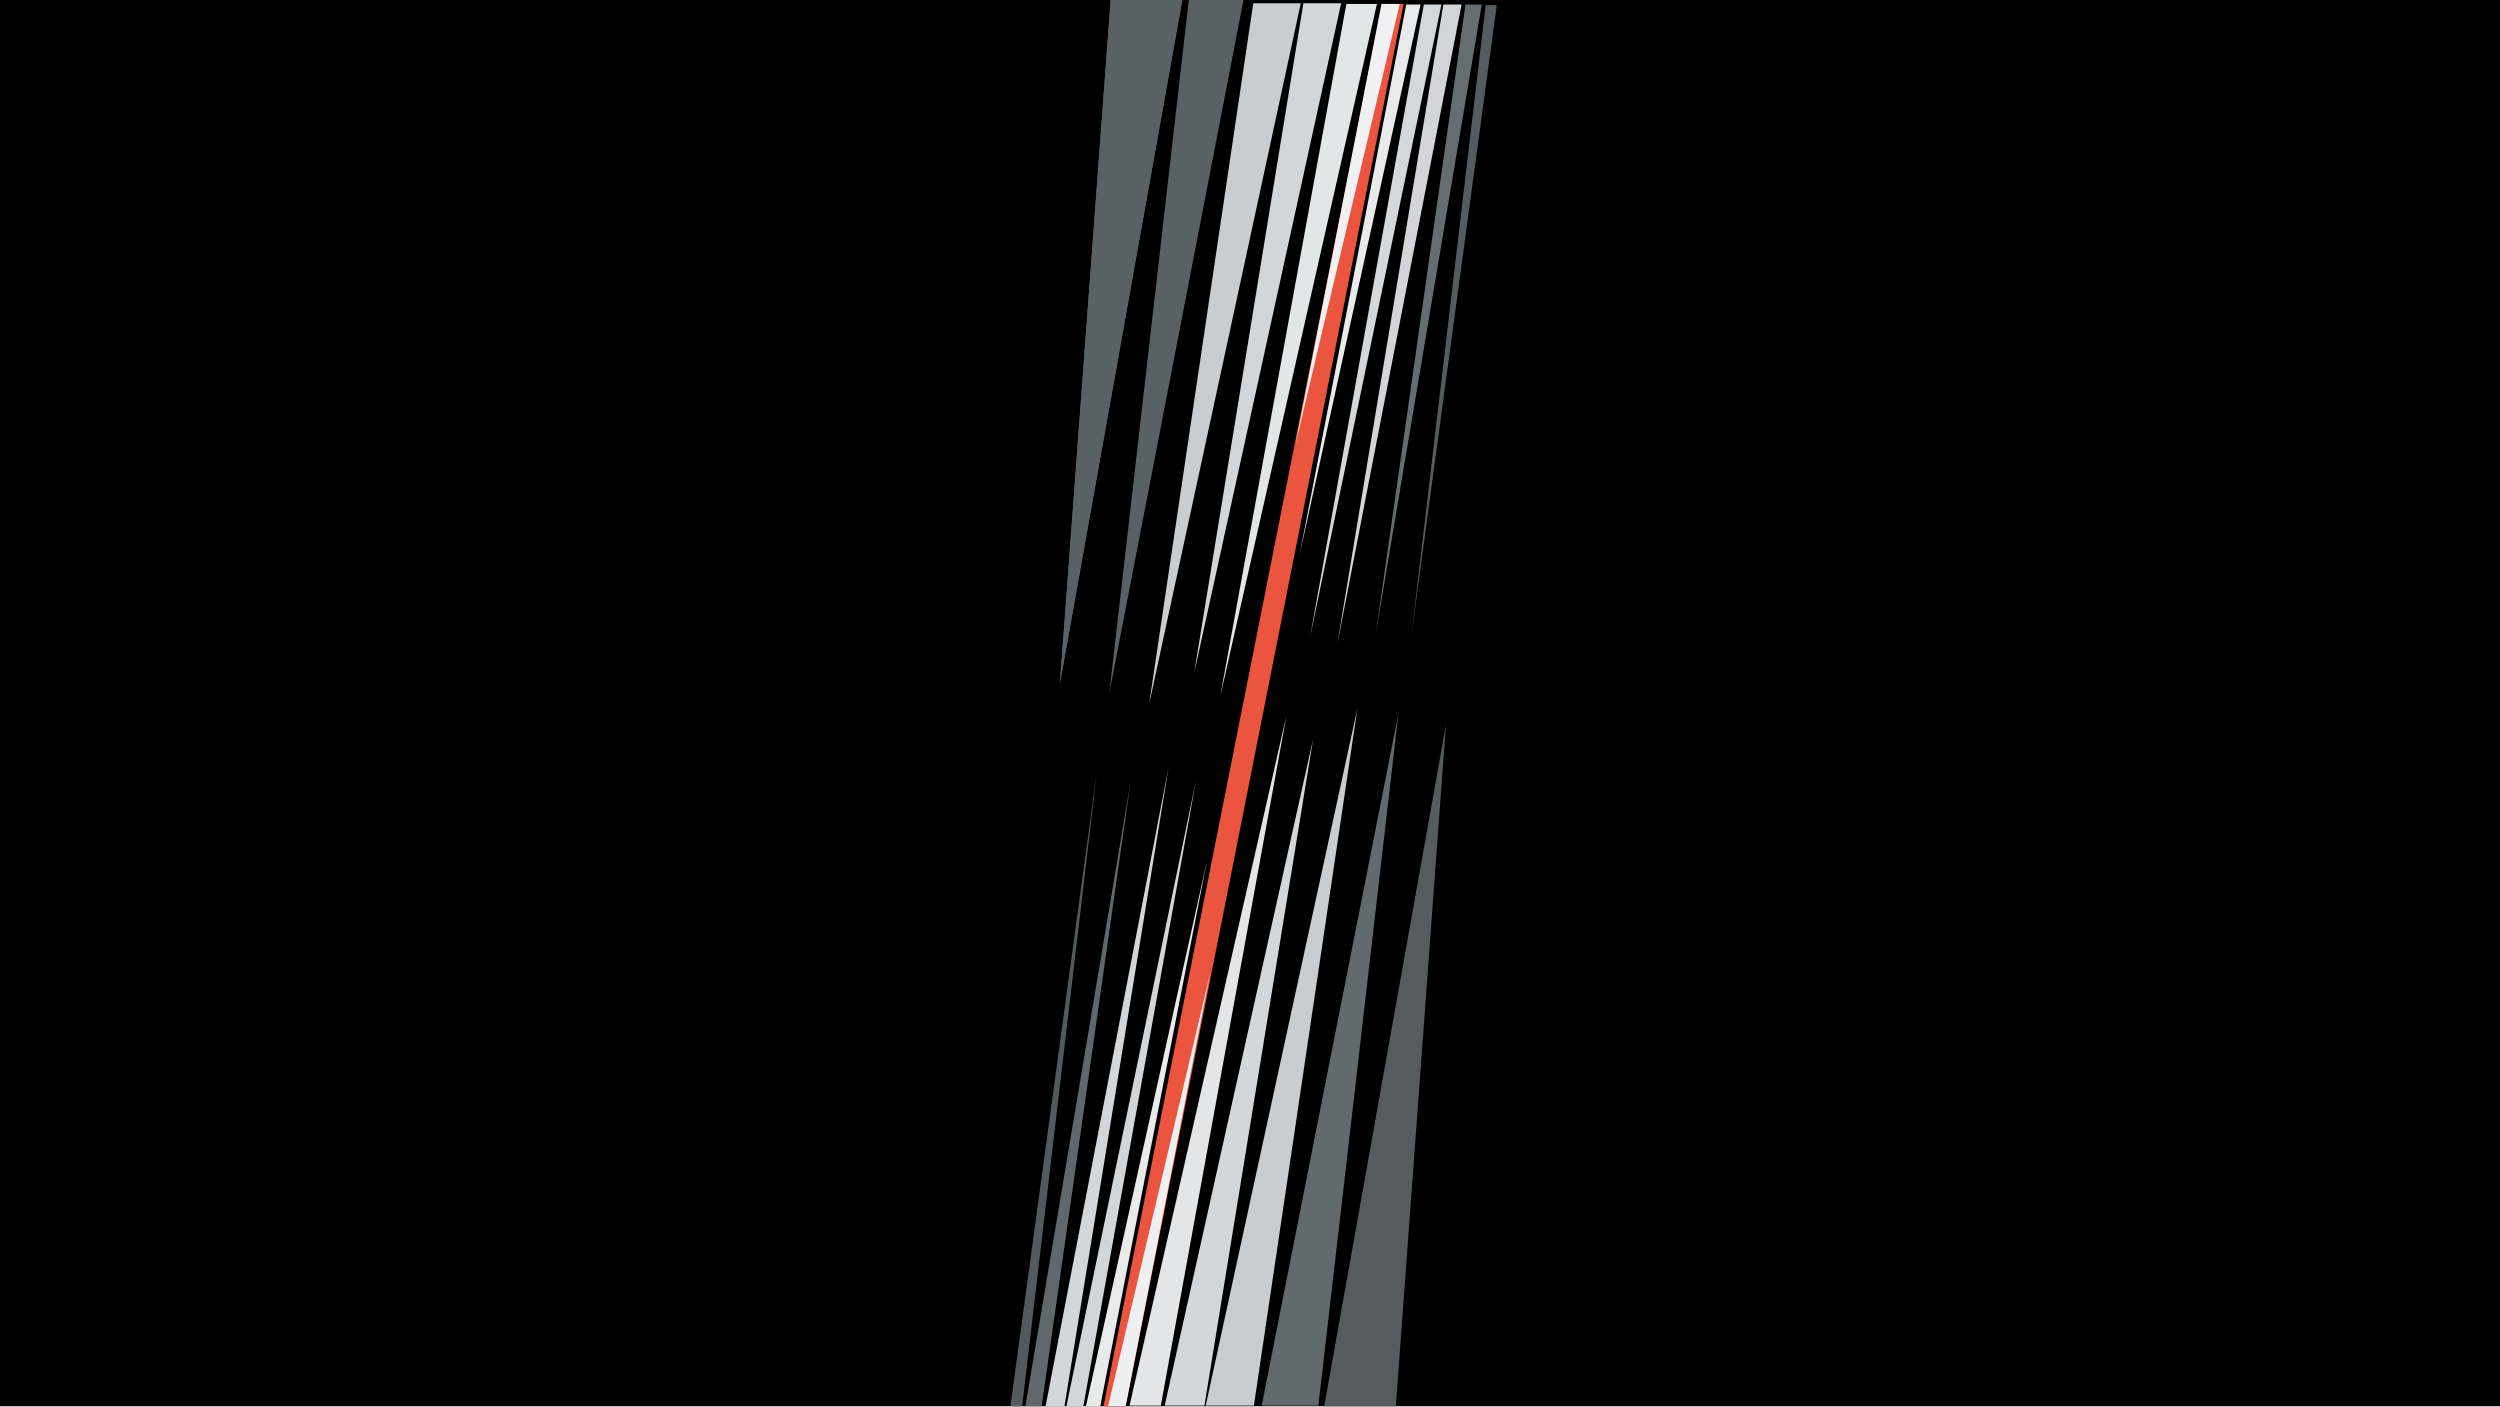
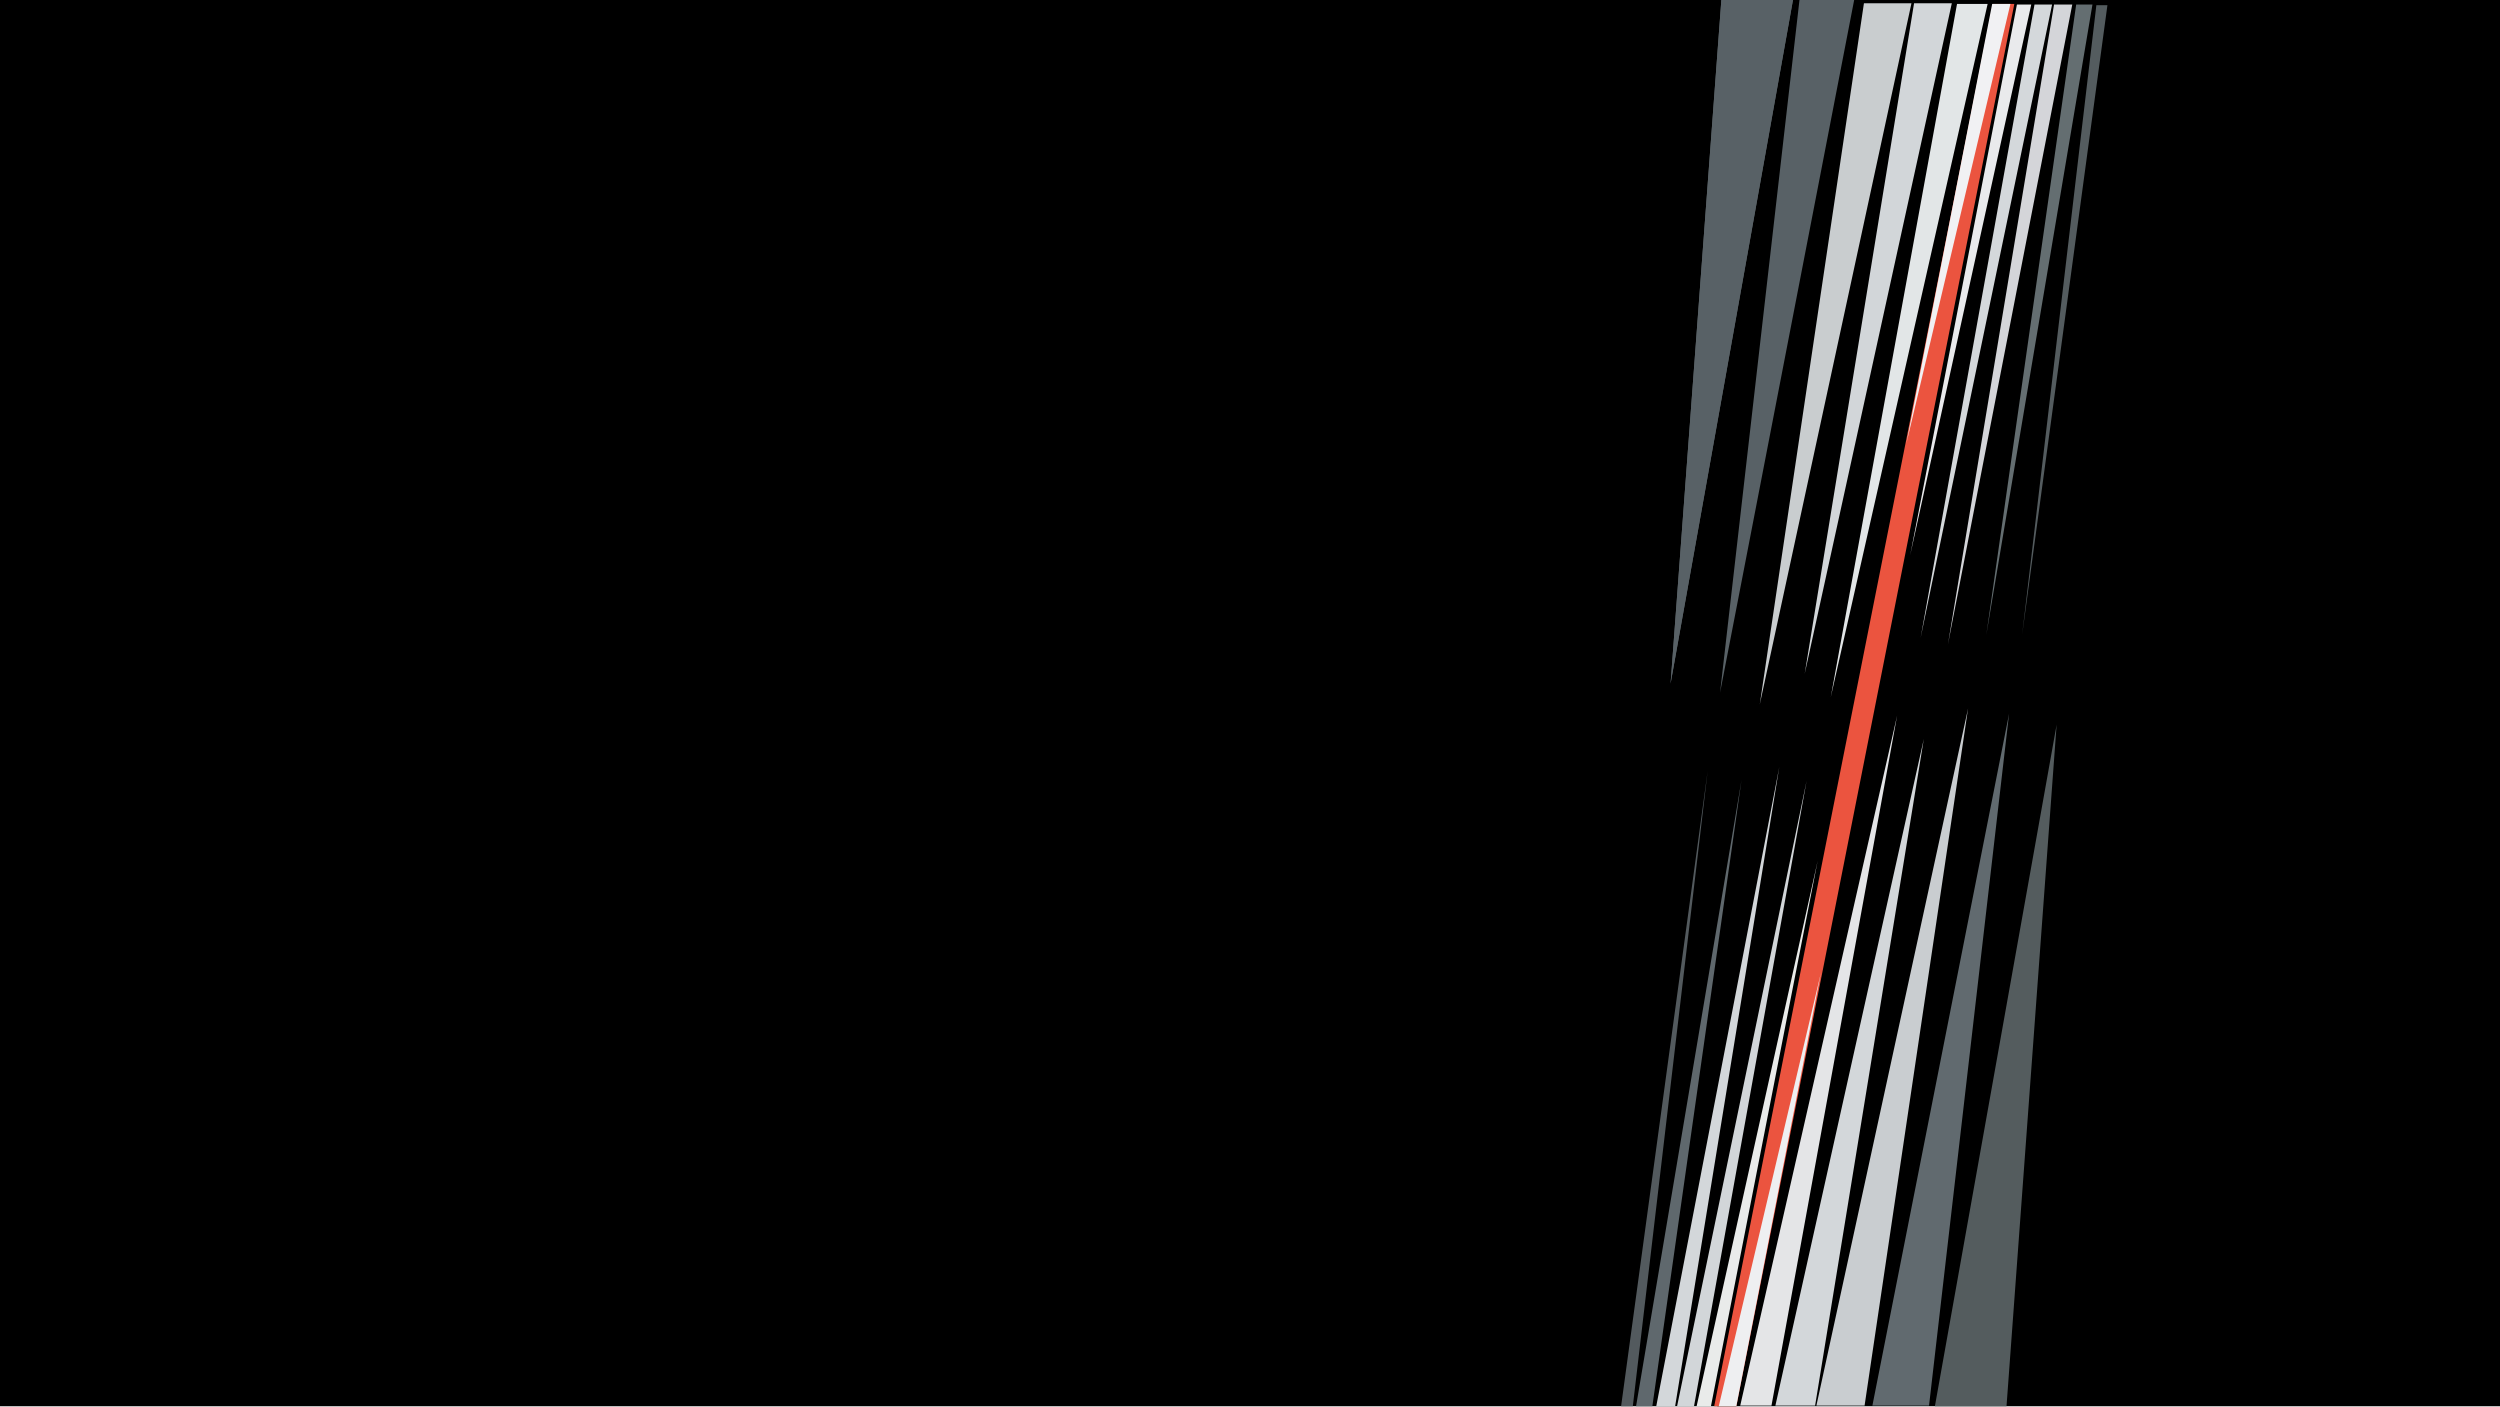
<svg xmlns="http://www.w3.org/2000/svg" width="1920" height="1080" viewBox="0 0 1920 1080" fill="none">
-   <rect width="1920" height="1080" fill="black" />
-   <path d="M776 1080H785L842.5 592L776 1080Z" fill="#535A5E" />
-   <path d="M787.5 1080H800L868.5 599L787.5 1080Z" fill="#5F686D" />
-   <path d="M803 1080H817.5L897.5 589L803 1080Z" fill="#D3D7DA" />
-   <path d="M819 1080H832L918.5 599.5L819 1080Z" fill="#D2D6D9" />
-   <path d="M834 1080H845L927 661L834 1080Z" fill="#E9EBEA" />
-   <path d="M850.5 1079.5H864L929 747L850.5 1079.5Z" stroke="black" />
-   <path d="M867.5 1079.5H891.5L988 549.5L867.5 1079.5Z" fill="#E4E5E7" />
-   <path d="M894.5 1079.5H925L1008.5 567.5L894.5 1079.5Z" fill="#D3D7DA" />
-   <path d="M926 1079.5H963L1042.5 544L926 1079.5Z" fill="#C9CDD0" />
-   <path d="M969 1079.5H1012.5L1074 548L969 1079.5Z" fill="#616A6F" />
-   <path d="M1017 1080H1072L1110.5 556.5L1017 1080Z" fill="#545C5E" />
-   <path d="M1149.5 4H1141L1084 487.5L1149.5 4Z" fill="#545C5F" />
-   <path d="M1138 3.5H1125.5L1056.5 487.5L1138 3.5Z" fill="#646E71" />
-   <path d="M1122.5 3.5H1108.5L1027 495L1122.5 3.5Z" fill="#D4D5D9" />
-   <path d="M1107 3.5H1093.5L1006 490L1107 3.5Z" fill="#D4D8DB" />
-   <path d="M1091 3.5H1080L998 426.5L1091 3.5Z" fill="#E9EAEC" />
-   <path d="M1078 3H1061.5L847.5 1080H864.5L1078 3Z" fill="#EB543F" />
-   <path d="M1075 3H1061L995 341L1075 3Z" fill="#F1F1F3" />
-   <path d="M955 0H913L852 532L955 0Z" fill="#586166" />
-   <path d="M999 2.5H962.5L882.5 541L999 2.5Z" fill="#C9CDCF" />
-   <path d="M1030 2.5H1001L917 517.5L1030 2.5Z" fill="#D2D6D9" />
-   <path d="M1057.5 3H1034L937 535.5L1057.5 3Z" fill="#E2E6E7" />
-   <path d="M908 0H853L814 525L908 0Z" fill="#586166" />
-   <path d="M908 0H853L814 525L908 0Z" fill="#586166" />
-   <path d="M851 1080H864.5L929.5 747L851 1080Z" fill="#EEEFF1" />
+   <path d="M0 0H1920V1080H0V0Z" fill="black" />
+   <path d="M1245 1080H1254L1311.5 592L1245 1080Z" fill="#535A5E" />
+   <path d="M1256.5 1080H1269L1337.5 599L1256.5 1080Z" fill="#5F686D" />
+   <path d="M1272 1080H1286.5L1366.5 589L1272 1080Z" fill="#D3D7DA" />
+   <path d="M1288 1080H1301L1387.5 599.5L1288 1080Z" fill="#D2D6D9" />
+   <path d="M1303 1080H1314L1396 661L1303 1080Z" fill="#E9EBEA" />
+   <path d="M1319.5 1079.5H1333L1398 747L1319.5 1079.5Z" stroke="black" />
+   <path d="M1336.5 1079.5H1360.5L1457 549.5L1336.5 1079.5Z" fill="#E4E5E7" />
+   <path d="M1363.5 1079.5H1394L1477.5 567.5L1363.5 1079.5Z" fill="#D3D7DA" />
+   <path d="M1395 1079.5H1432L1511.5 544L1395 1079.5Z" fill="#C9CDD0" />
+   <path d="M1438 1079.5H1481.5L1543 548L1438 1079.5Z" fill="#616A6F" />
+   <path d="M1486 1080H1541L1579.5 556.5L1486 1080Z" fill="#545C5E" />
+   <path d="M1618.5 4H1610L1553 487.5L1618.5 4Z" fill="#545C5F" />
+   <path d="M1607 3.5H1594.5L1525.5 487.5L1607 3.5Z" fill="#646E71" />
+   <path d="M1591.5 3.5H1577.5L1496 495L1591.5 3.5Z" fill="#D4D5D9" />
+   <path d="M1576 3.5H1562.5L1475 490L1576 3.5Z" fill="#D4D8DB" />
+   <path d="M1560 3.5H1549L1467 426.5L1560 3.5Z" fill="#E9EAEC" />
+   <path d="M1547 3H1530.5L1316.5 1080H1333.5L1547 3Z" fill="#EB543F" />
+   <path d="M1544 3H1530L1464 341L1544 3Z" fill="#F1F1F3" />
+   <path d="M1424 0H1382L1321 532L1424 0Z" fill="#586166" />
+   <path d="M1468 2.5H1431.5L1351.5 541L1468 2.5Z" fill="#C9CDCF" />
+   <path d="M1499 2.5H1470L1386 517.5L1499 2.5Z" fill="#D2D6D9" />
+   <path d="M1526.5 3H1503L1406 535.5L1526.5 3Z" fill="#E2E6E7" />
+   <path d="M1377 0H1322L1283 525L1377 0Z" fill="#586166" />
+   <path d="M1377 0H1322L1283 525L1377 0Z" fill="#586166" />
+   <path d="M1320 1080H1333.5L1398.5 747L1320 1080Z" fill="#EEEFF1" />
</svg>
